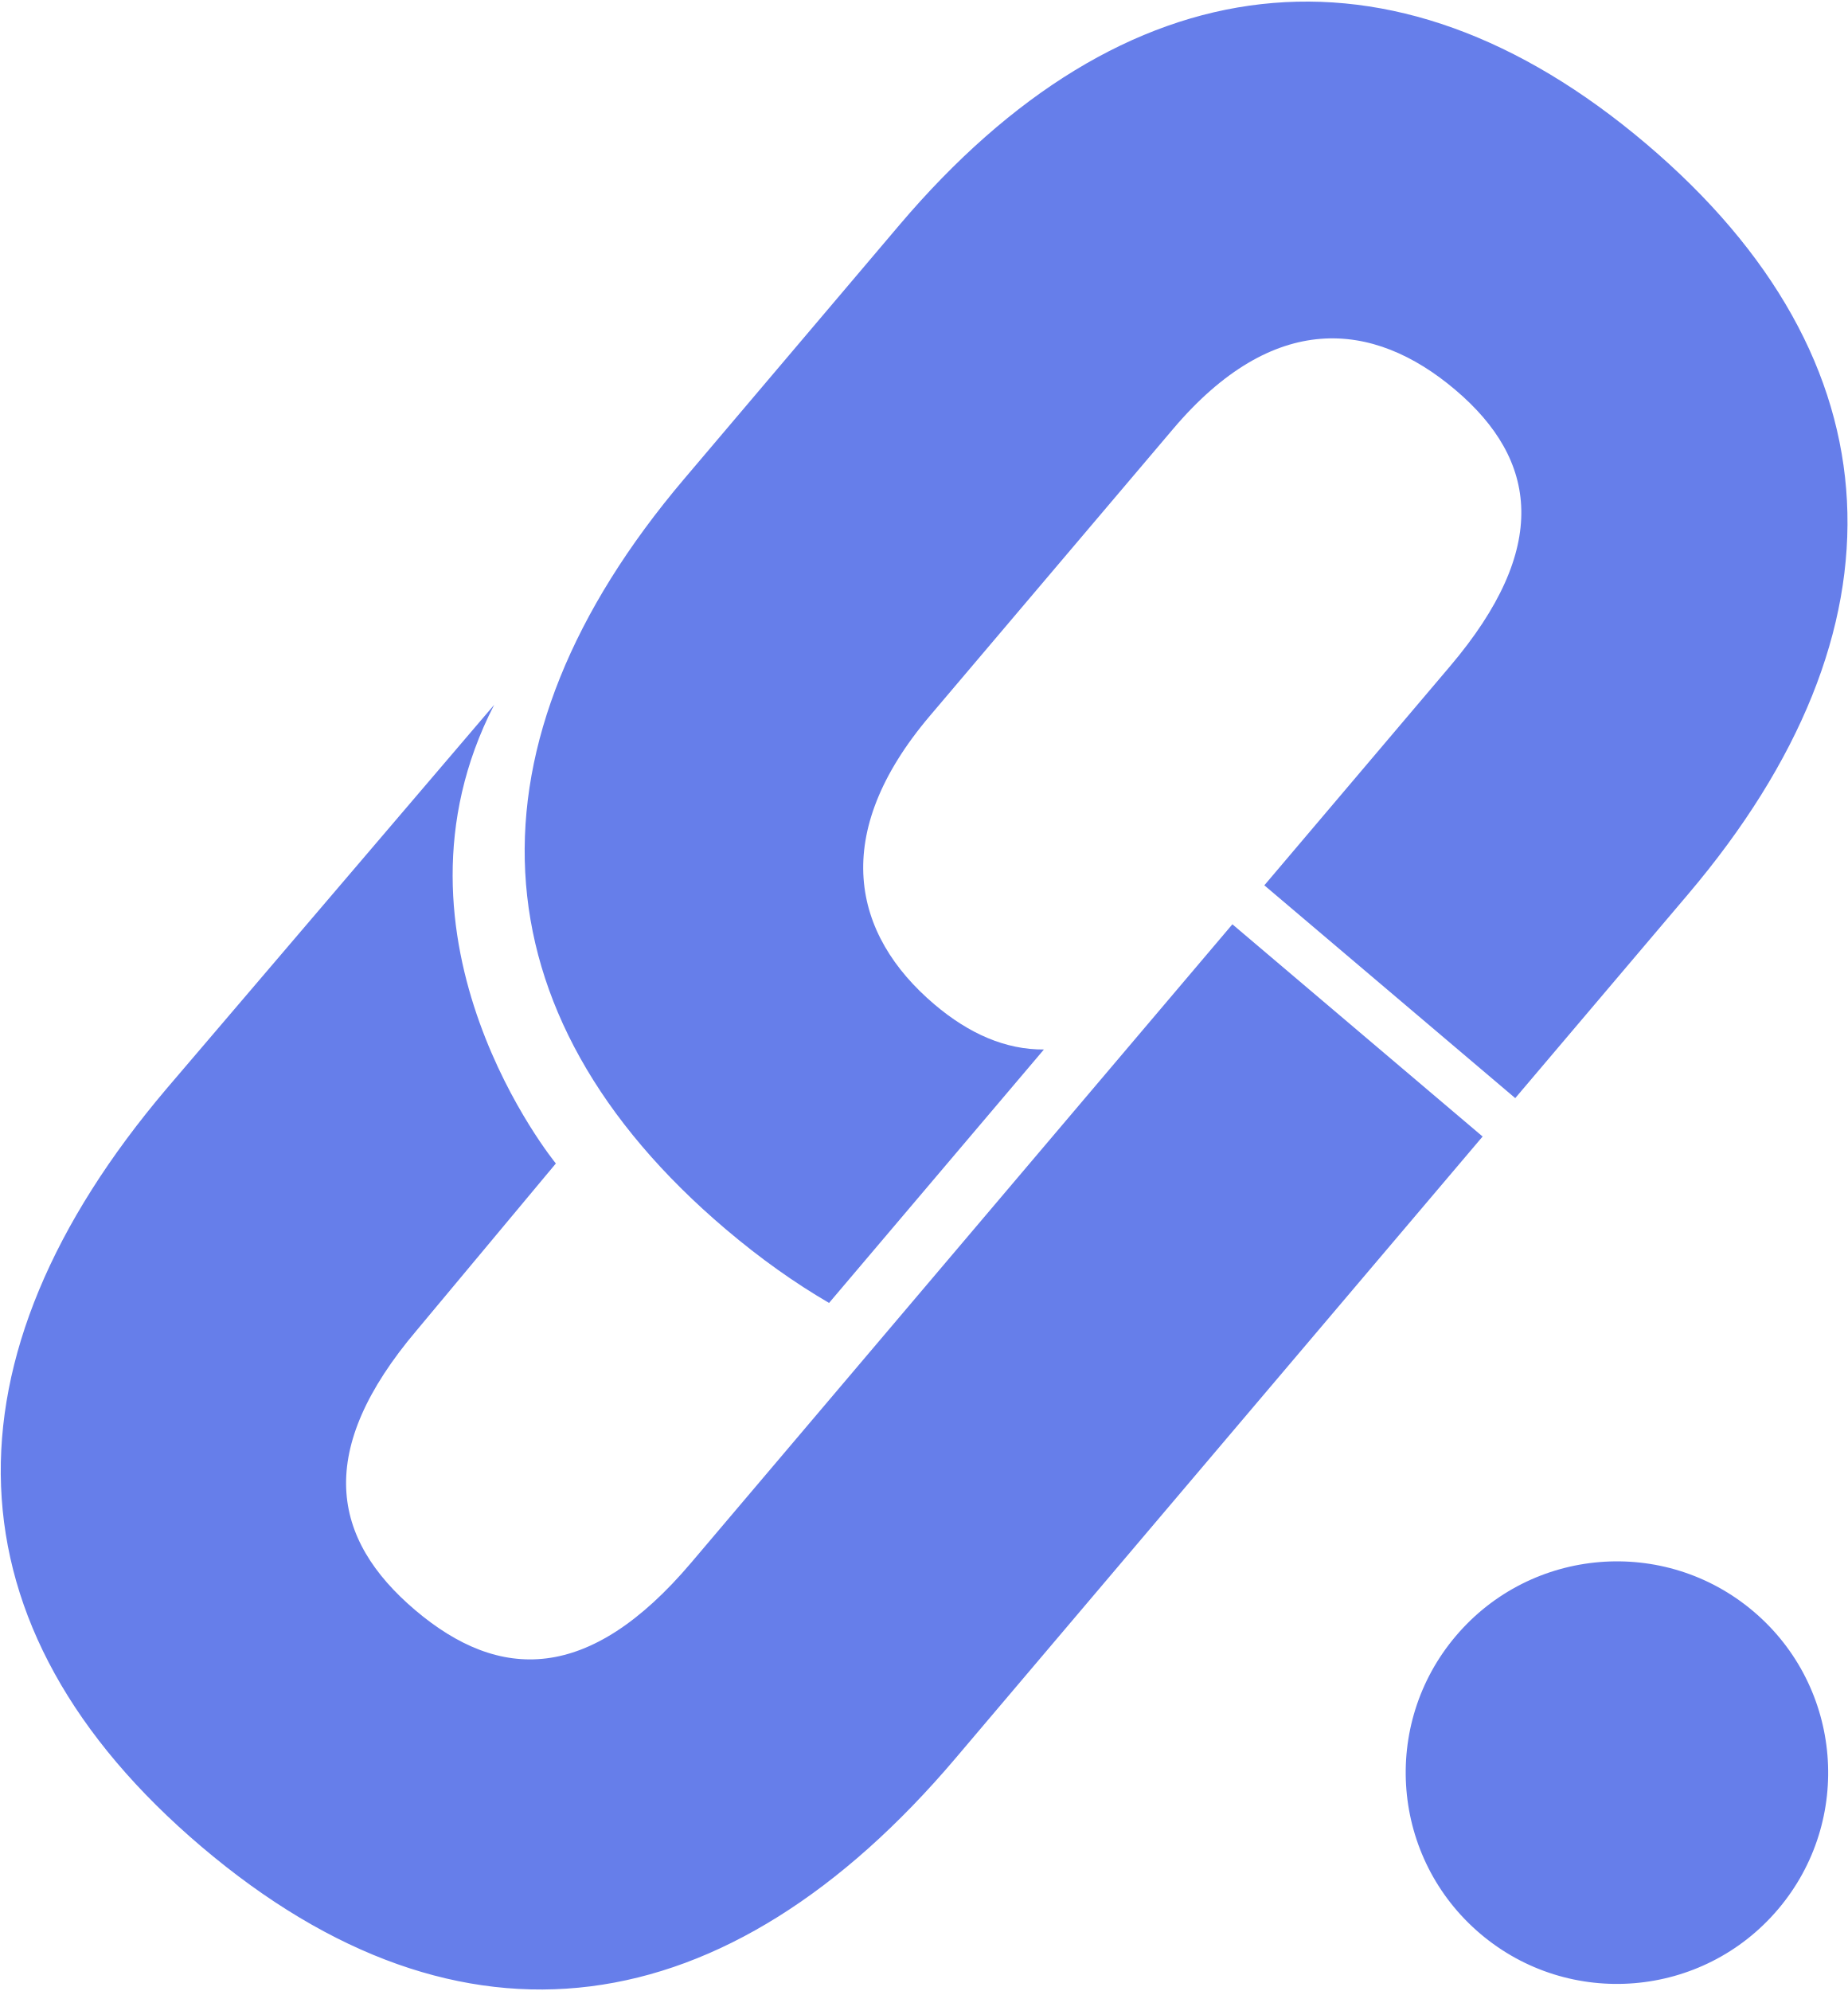
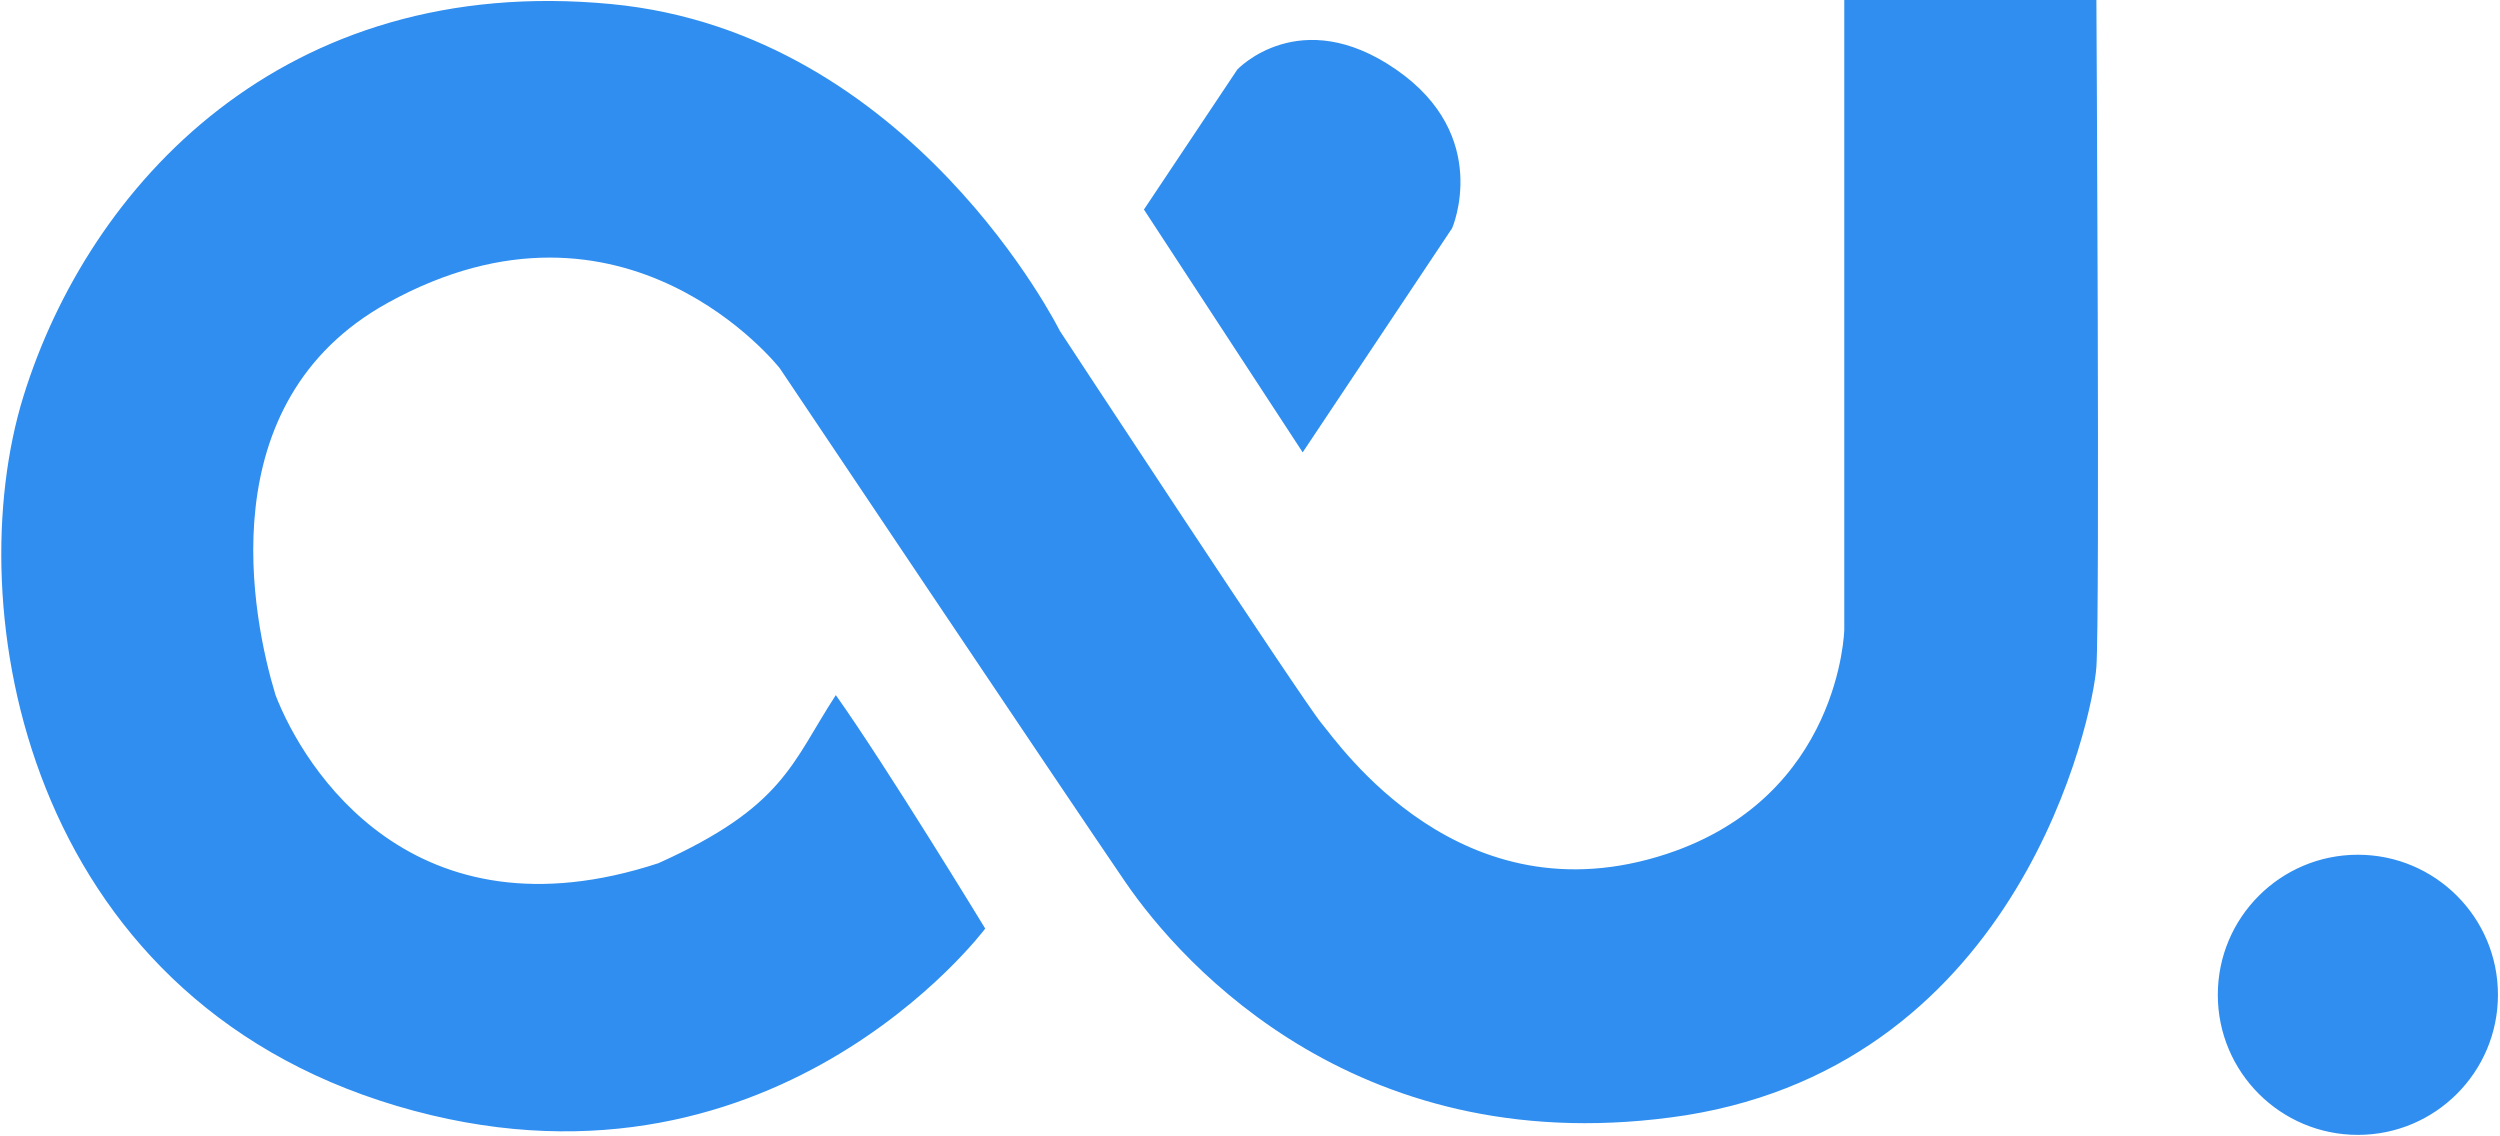
- <svg xmlns="http://www.w3.org/2000/svg" viewBox="0 0 466 502" fill="none">
-   <path fill-rule="evenodd" fill="#667eea" d="M425.746,225.447 L382.137,276.875 L318.859,223.219 L365.715,167.961 C390.969,138.180 387.887,115.985 367.040,98.308 C346.193,80.630 321.114,78.361 295.861,108.142 L234.489,180.519 C209.235,210.300 214.812,235.568 235.659,253.245 C244.437,260.689 253.656,264.685 263.271,264.613 L209.085,328.514 C200.384,323.451 191.705,317.280 183.083,309.969 C118.755,255.421 115.937,187.502 172.505,120.792 L226.807,56.754 C283.374,-9.956 350.841,-18.277 415.168,36.270 C479.496,90.818 482.314,158.737 425.746,225.447 ZM140.185,293.353 L105.117,335.382 C79.391,365.721 83.478,387.962 104.716,405.971 C125.953,423.979 148.563,424.376 174.289,394.038 L310.804,233.046 L373.908,286.556 L240.996,443.300 C183.369,511.259 116.460,521.280 50.928,465.711 C-14.603,410.143 -15.653,342.496 41.973,274.537 L124.624,177.718 C94.040,237.107 140.185,293.353 140.185,293.353 ZM442.239,406.313 C464.678,425.341 467.444,458.957 448.416,481.397 C429.388,503.836 395.772,506.602 373.333,487.574 C350.893,468.546 348.127,434.930 367.155,412.490 C386.183,390.051 419.799,387.285 442.239,406.313 Z" />
+ <svg xmlns="http://www.w3.org/2000/svg" width="511" height="232" viewBox="0 0 511 232">
+   <defs>
+     <style>
+       .cls-1 {
+         fill: #2f8eef;
+         fill-rule: evenodd;
+       }
+     </style>
+   </defs>
+   <g id="icon">
+     <path class="cls-1" d="M2389.84,1216.08c10.31,14.51,30.54,47.72,30.54,47.72s-44,58.92-120.25,36.26-89.66-102.06-76.34-145.05,53.06-86.63,120.24-80.17c61.34,5.91,91.61,66.81,91.61,66.81s49.8,75.83,53.45,80.16,28.47,40.65,70.62,26.72c35.53-11.75,36.26-45.81,36.26-45.81V1073.57h51.53s0.74,126.45,0,136.79-15.43,80.67-83.98,91.61c-66.17,10.18-102.79-30.56-114.52-47.71s-70.61-104.98-70.61-104.98-31.48-40.28-80.17-13.36c-36.65,20.27-27.67,64.49-22.9,80.16,5.79,14.99,28.02,50.84,78.25,34.36C2379.27,1238.89,2380.81,1229.95,2389.84,1216.08Zm62.98-99.25,32.45,49.63,30.54-45.81s8.23-18.84-11.45-32.44-32.45,0-32.45,0Zm248.12,131.88a28.63,28.63,0,1,1-28.62,28.63A28.626,28.626,0,0,1,2700.94,1248.71Z" transform="translate(-2219 -1074)" />
+   </g>
</svg>
